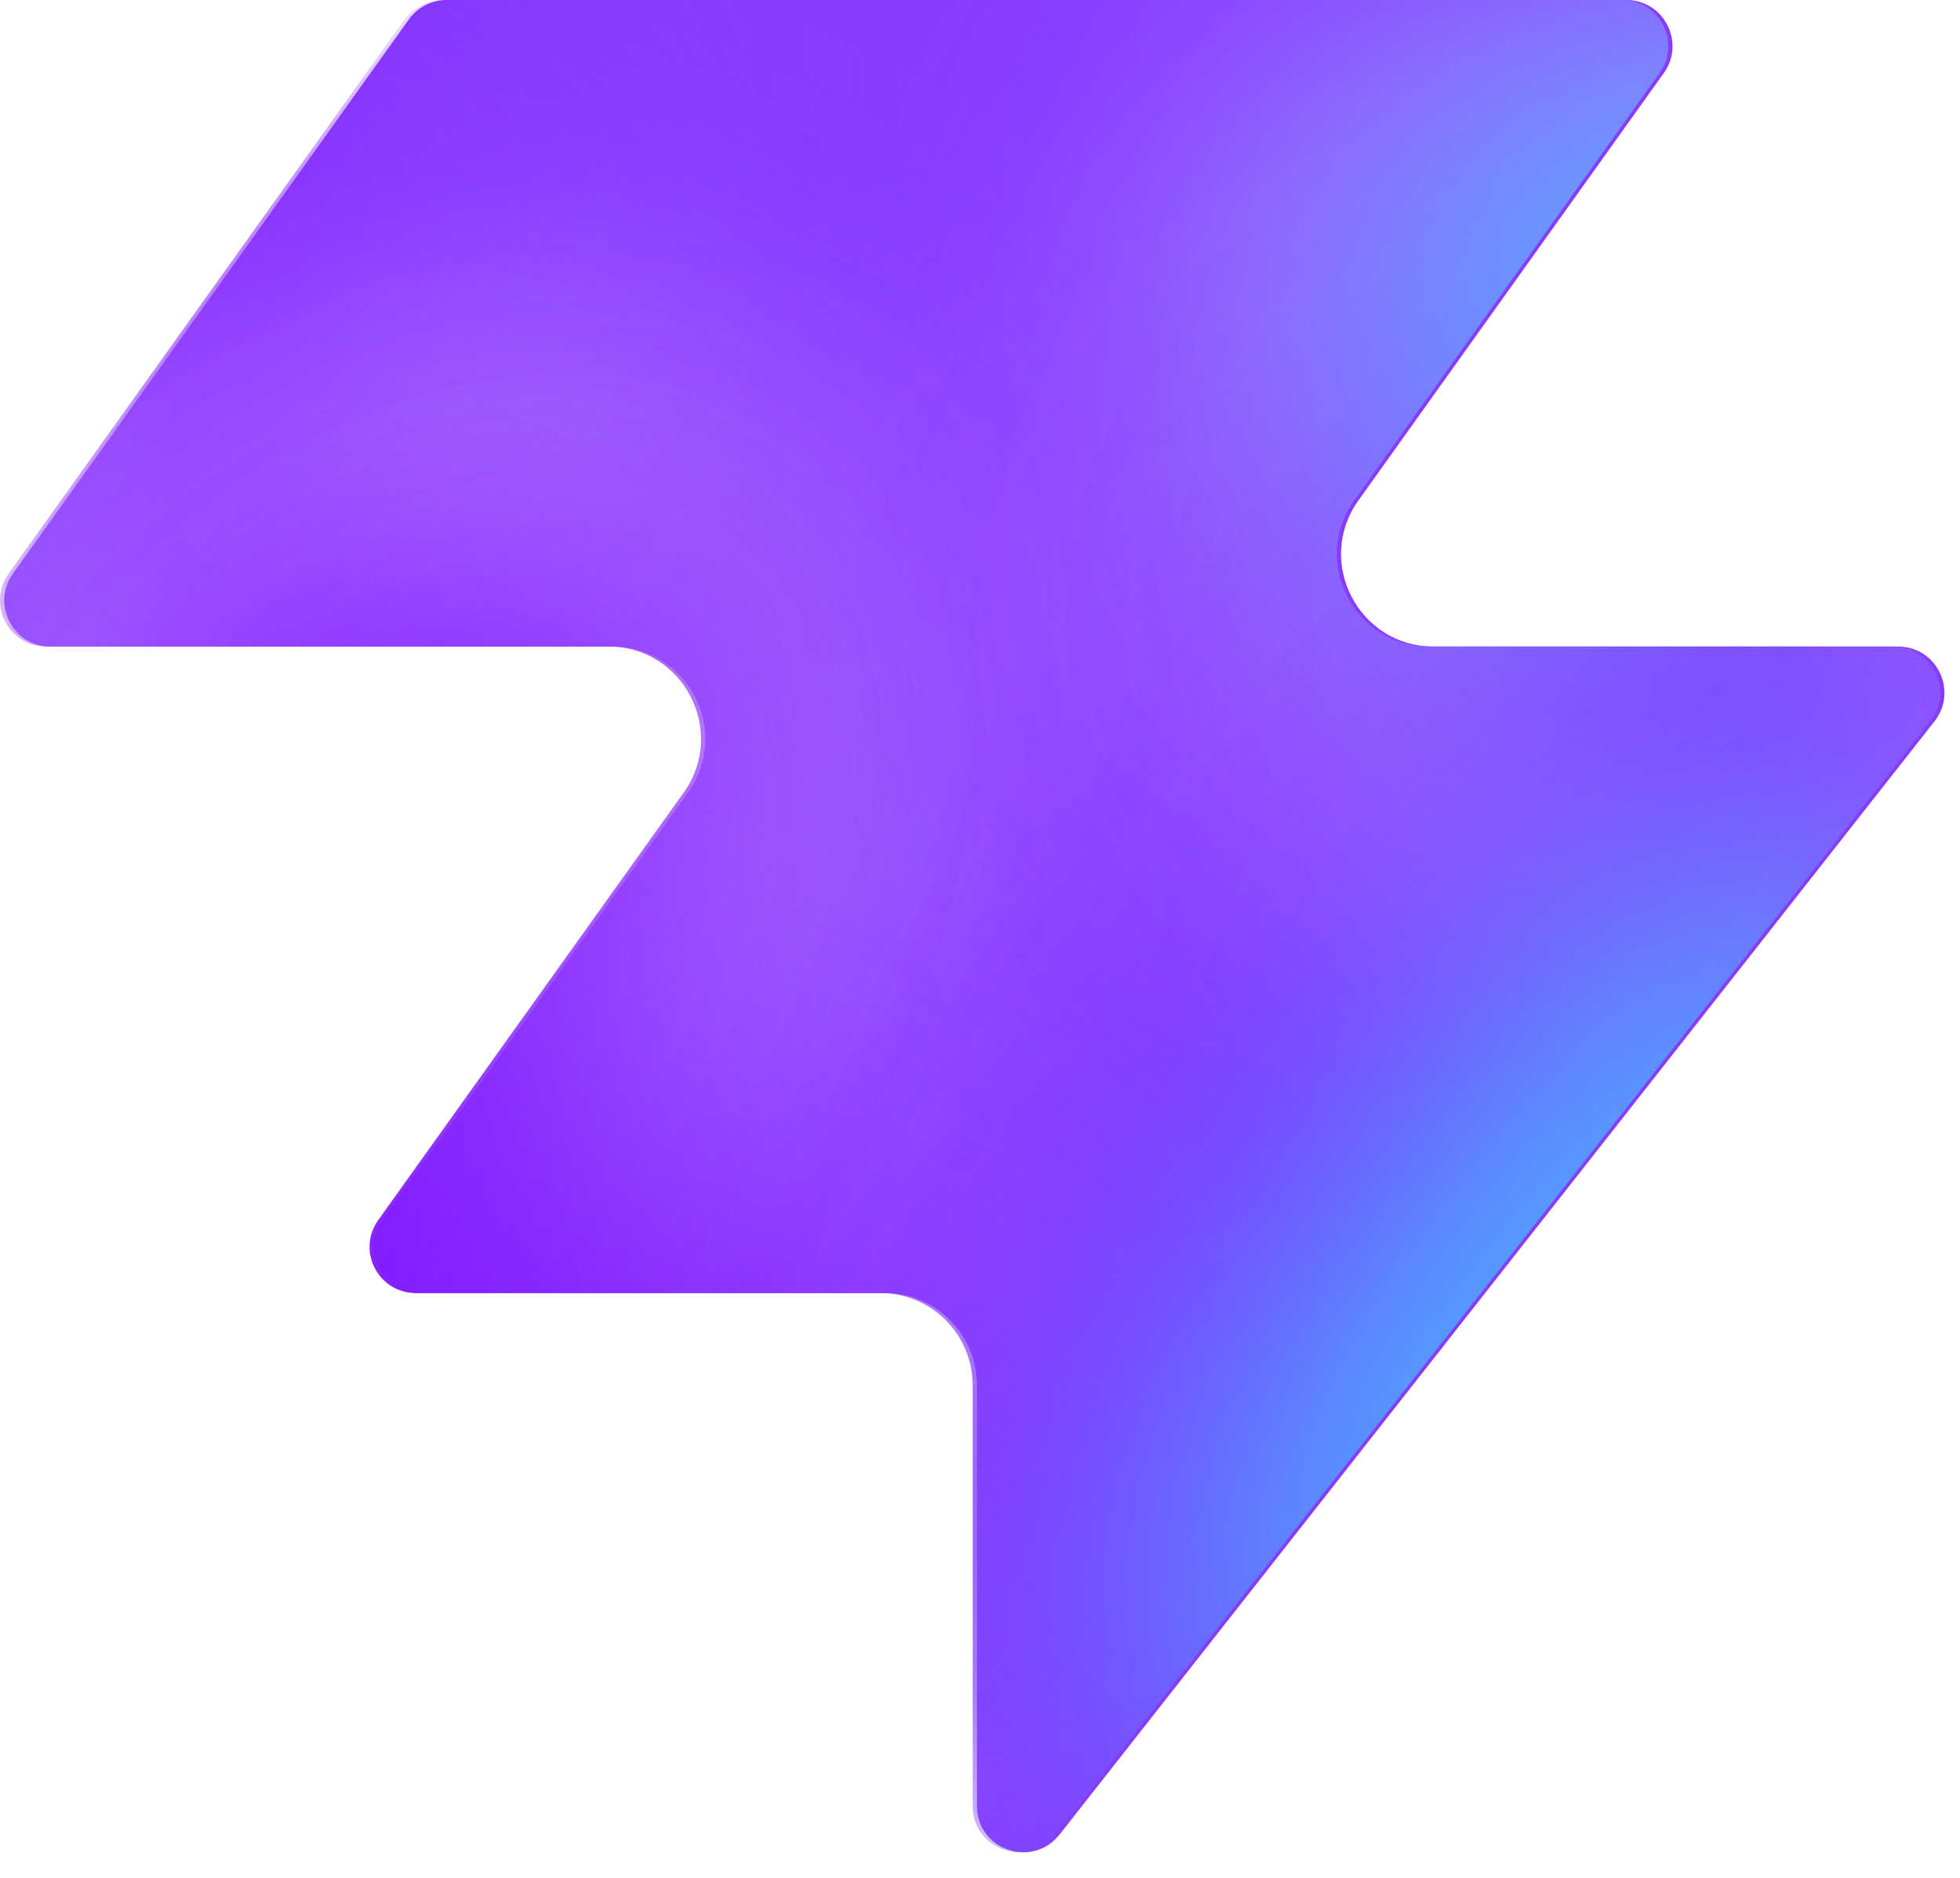
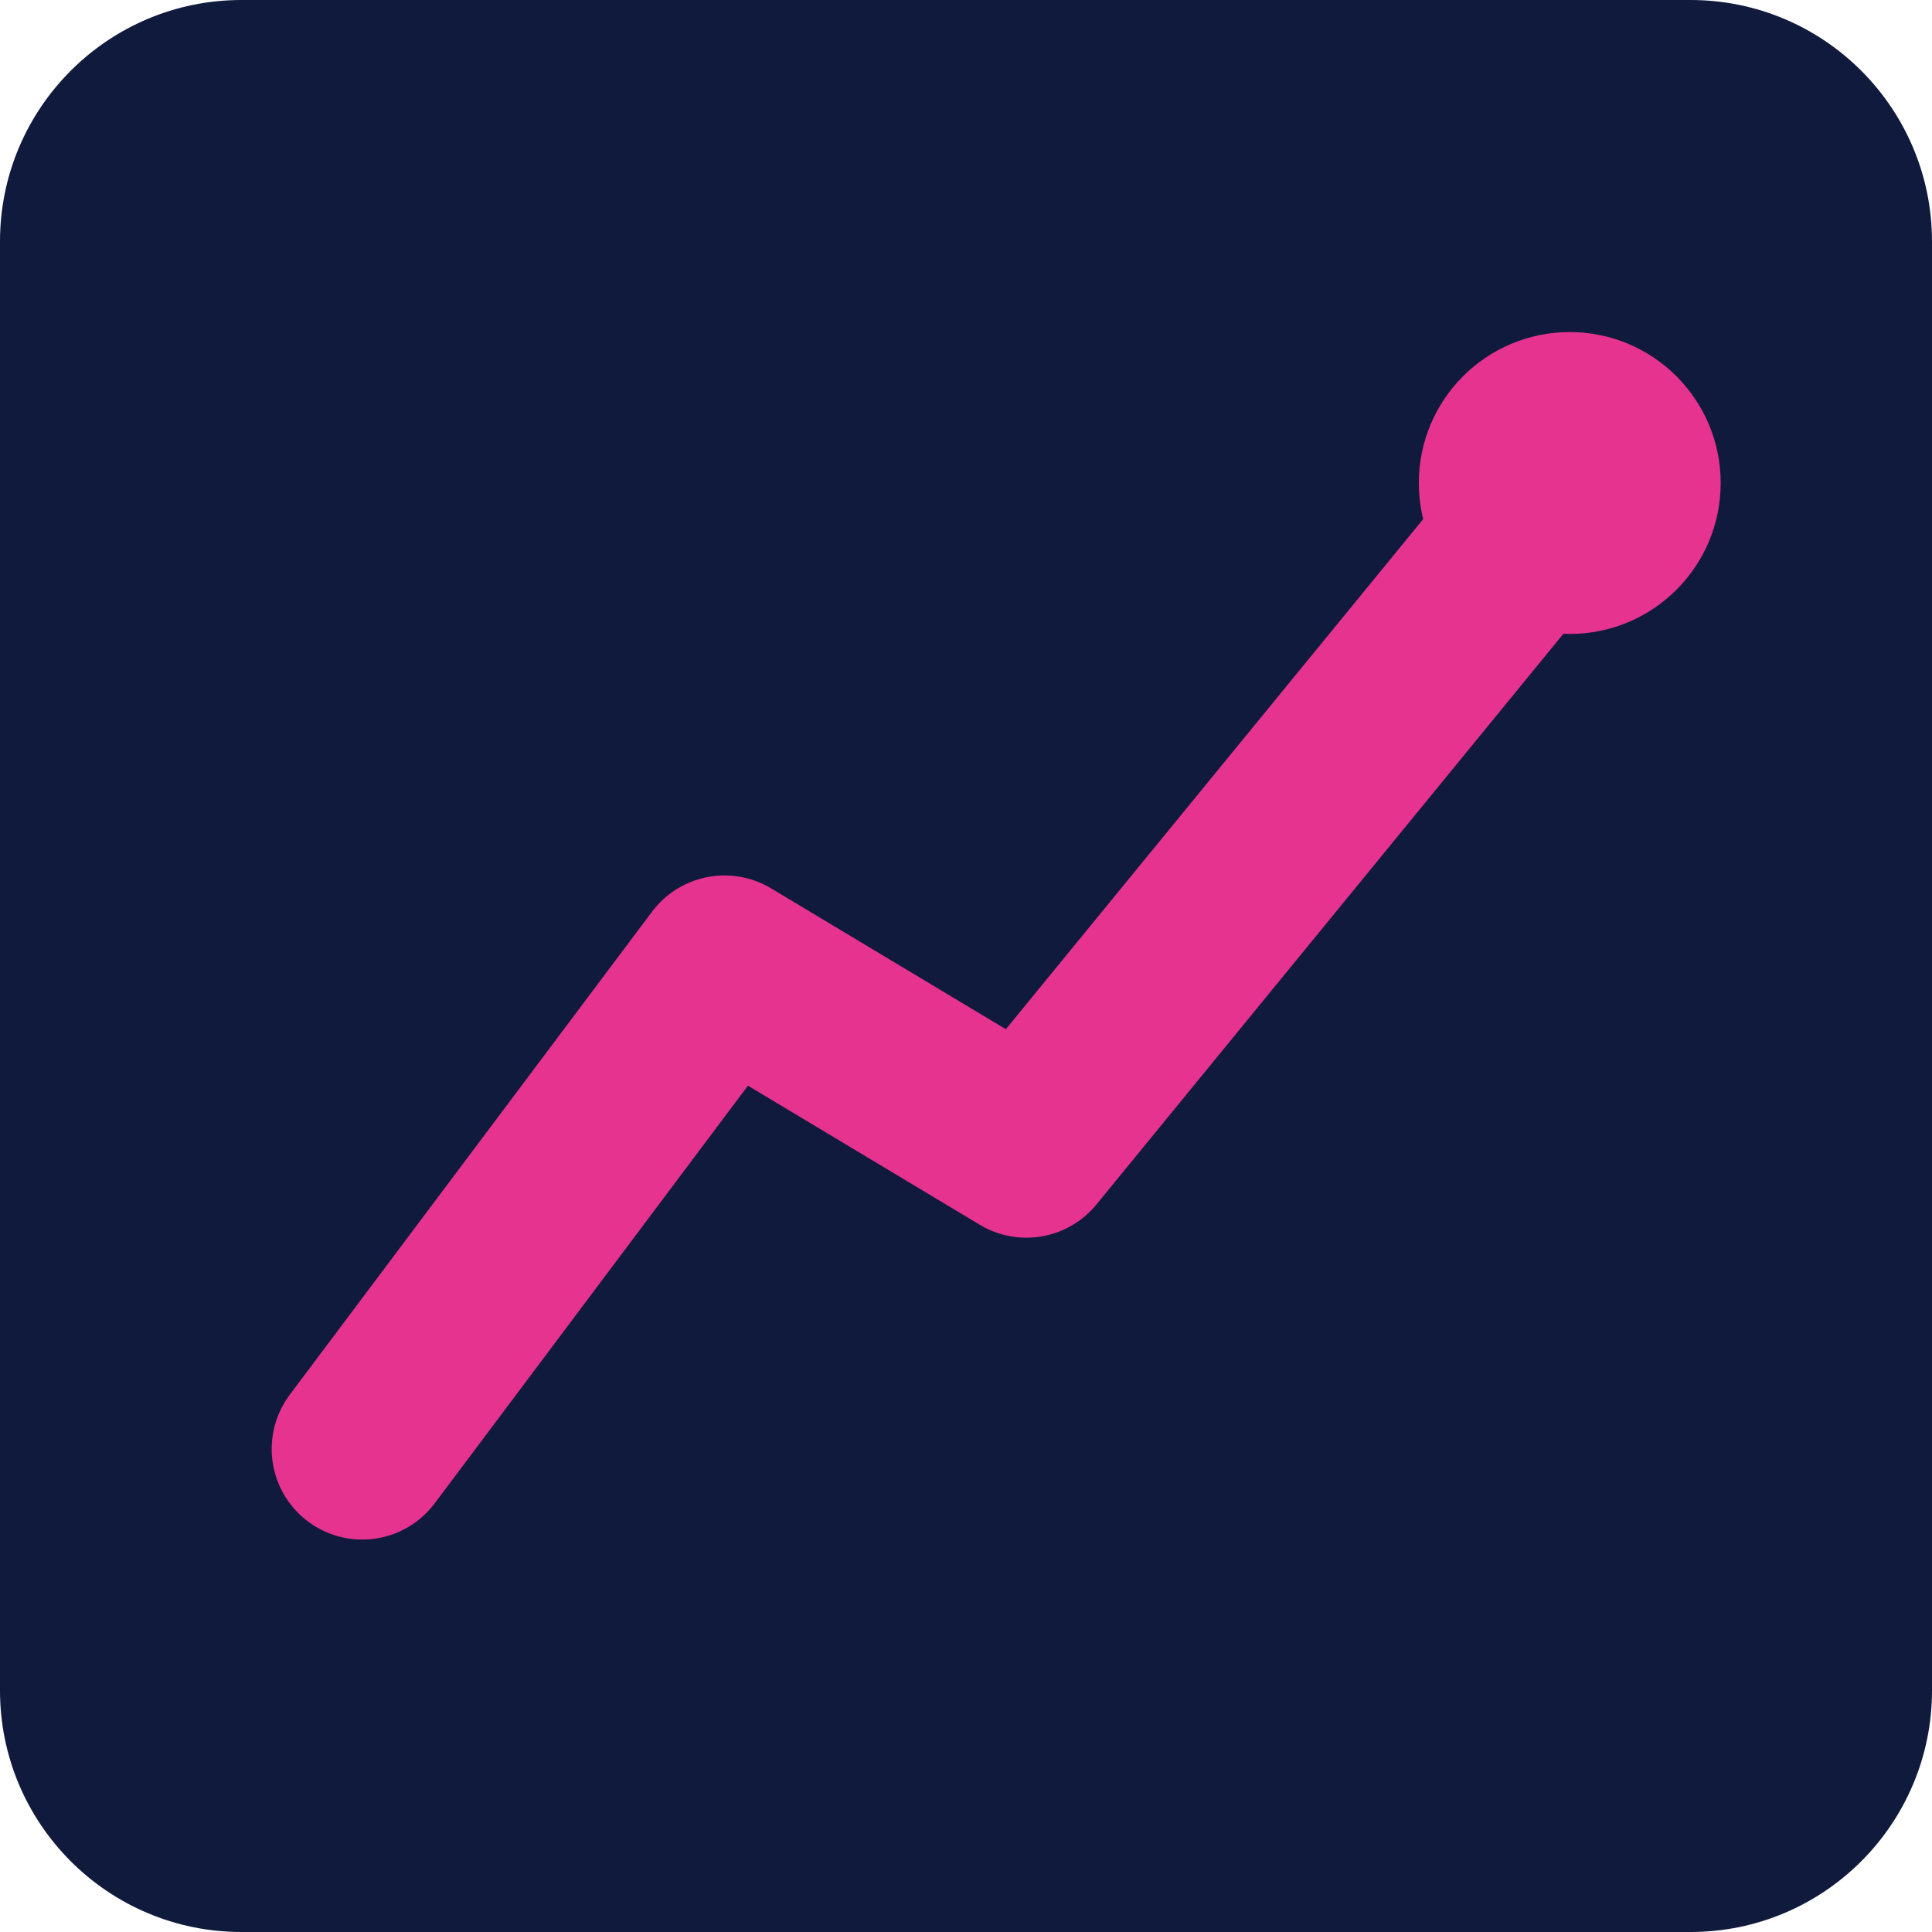
- <svg xmlns="http://www.w3.org/2000/svg" width="48" height="46" fill="none" viewBox="0 0 48 46">
-   <path fill="#863bff" d="M25.946 44.938c-.664.845-2.021.375-2.021-.698V33.937a2.26 2.26 0 0 0-2.262-2.262H10.287c-.92 0-1.456-1.04-.92-1.788l7.48-10.471c1.07-1.497 0-3.578-1.842-3.578H1.237c-.92 0-1.456-1.04-.92-1.788L10.013.474c.214-.297.556-.474.92-.474h28.894c.92 0 1.456 1.04.92 1.788l-7.48 10.471c-1.07 1.498 0 3.579 1.842 3.579h11.377c.943 0 1.473 1.088.89 1.83L25.947 44.94z" style="fill:#863bff;fill:color(display-p3 .525 .23 1);fill-opacity:1" />
-   <mask id="a" width="48" height="46" x="0" y="0" maskUnits="userSpaceOnUse" style="mask-type:alpha">
-     <path fill="#000" d="M25.842 44.938c-.664.844-2.021.375-2.021-.698V33.937a2.26 2.26 0 0 0-2.262-2.262H10.183c-.92 0-1.456-1.04-.92-1.788l7.48-10.471c1.07-1.498 0-3.579-1.842-3.579H1.133c-.92 0-1.456-1.04-.92-1.787L9.91.473c.214-.297.556-.474.92-.474h28.894c.92 0 1.456 1.04.92 1.788l-7.48 10.471c-1.07 1.498 0 3.578 1.842 3.578h11.377c.943 0 1.473 1.088.89 1.832L25.843 44.94z" style="fill:#000;fill-opacity:1" />
-   </mask>
-   <g mask="url(#a)">
-     <g filter="url(#b)">
-       <ellipse cx="5.508" cy="14.704" fill="#ede6ff" rx="5.508" ry="14.704" style="fill:#ede6ff;fill:color(display-p3 .927 .903 1);fill-opacity:1" transform="matrix(.00324 1 1 -.00324 -4.47 31.516)" />
-     </g>
-     <g filter="url(#c)">
-       <ellipse cx="10.399" cy="29.851" fill="#ede6ff" rx="10.399" ry="29.851" style="fill:#ede6ff;fill:color(display-p3 .927 .903 1);fill-opacity:1" transform="matrix(.00324 1 1 -.00324 -39.328 7.883)" />
-     </g>
-     <g filter="url(#d)">
-       <ellipse cx="5.508" cy="30.487" fill="#7e14ff" rx="5.508" ry="30.487" style="fill:#7e14ff;fill:color(display-p3 .492 .077 1);fill-opacity:1" transform="rotate(89.814 -25.913 -14.639)scale(1 -1)" />
-     </g>
-     <g filter="url(#e)">
-       <ellipse cx="5.508" cy="30.599" fill="#7e14ff" rx="5.508" ry="30.599" style="fill:#7e14ff;fill:color(display-p3 .492 .077 1);fill-opacity:1" transform="rotate(89.814 -32.644 -3.334)scale(1 -1)" />
-     </g>
-     <g filter="url(#f)">
-       <ellipse cx="5.508" cy="30.599" fill="#7e14ff" rx="5.508" ry="30.599" style="fill:#7e14ff;fill:color(display-p3 .492 .077 1);fill-opacity:1" transform="matrix(.00324 1 1 -.00324 -34.34 30.47)" />
-     </g>
-     <g filter="url(#g)">
-       <ellipse cx="14.072" cy="22.078" fill="#ede6ff" rx="14.072" ry="22.078" style="fill:#ede6ff;fill:color(display-p3 .927 .903 1);fill-opacity:1" transform="rotate(93.35 24.506 48.493)scale(-1 1)" />
-     </g>
-     <g filter="url(#h)">
-       <ellipse cx="3.47" cy="21.501" fill="#7e14ff" rx="3.47" ry="21.501" style="fill:#7e14ff;fill:color(display-p3 .492 .077 1);fill-opacity:1" transform="rotate(89.009 28.708 47.59)scale(-1 1)" />
-     </g>
-     <g filter="url(#i)">
-       <ellipse cx="3.47" cy="21.501" fill="#7e14ff" rx="3.47" ry="21.501" style="fill:#7e14ff;fill:color(display-p3 .492 .077 1);fill-opacity:1" transform="rotate(89.009 28.708 47.59)scale(-1 1)" />
-     </g>
-     <g filter="url(#j)">
-       <ellipse cx=".387" cy="8.972" fill="#7e14ff" rx="4.407" ry="29.108" style="fill:#7e14ff;fill:color(display-p3 .492 .077 1);fill-opacity:1" transform="rotate(39.51 .387 8.972)" />
-     </g>
-     <g filter="url(#k)">
-       <ellipse cx="47.523" cy="-6.092" fill="#7e14ff" rx="4.407" ry="29.108" style="fill:#7e14ff;fill:color(display-p3 .492 .077 1);fill-opacity:1" transform="rotate(37.892 47.523 -6.092)" />
-     </g>
-     <g filter="url(#l)">
-       <ellipse cx="41.412" cy="6.333" fill="#47bfff" rx="5.971" ry="9.665" style="fill:#47bfff;fill:color(display-p3 .28 .748 1);fill-opacity:1" transform="rotate(37.892 41.412 6.333)" />
-     </g>
-     <g filter="url(#m)">
-       <ellipse cx="-1.879" cy="38.332" fill="#7e14ff" rx="4.407" ry="29.108" style="fill:#7e14ff;fill:color(display-p3 .492 .077 1);fill-opacity:1" transform="rotate(37.892 -1.88 38.332)" />
-     </g>
-     <g filter="url(#n)">
-       <ellipse cx="-1.879" cy="38.332" fill="#7e14ff" rx="4.407" ry="29.108" style="fill:#7e14ff;fill:color(display-p3 .492 .077 1);fill-opacity:1" transform="rotate(37.892 -1.88 38.332)" />
-     </g>
-     <g filter="url(#o)">
-       <ellipse cx="35.651" cy="29.907" fill="#7e14ff" rx="4.407" ry="29.108" style="fill:#7e14ff;fill:color(display-p3 .492 .077 1);fill-opacity:1" transform="rotate(37.892 35.651 29.907)" />
-     </g>
-     <g filter="url(#p)">
-       <ellipse cx="38.418" cy="32.4" fill="#47bfff" rx="5.971" ry="15.297" style="fill:#47bfff;fill:color(display-p3 .28 .748 1);fill-opacity:1" transform="rotate(37.892 38.418 32.4)" />
-     </g>
-   </g>
-   <defs>
-     <filter id="b" width="60.045" height="41.654" x="-19.77" y="16.149" color-interpolation-filters="sRGB" filterUnits="userSpaceOnUse">
-       <feFlood flood-opacity="0" result="BackgroundImageFix" />
-       <feBlend in="SourceGraphic" in2="BackgroundImageFix" result="shape" />
-       <feGaussianBlur result="effect1_foregroundBlur_2002_17158" stdDeviation="7.659" />
-     </filter>
-     <filter id="c" width="90.34" height="51.437" x="-54.613" y="-7.533" color-interpolation-filters="sRGB" filterUnits="userSpaceOnUse">
-       <feFlood flood-opacity="0" result="BackgroundImageFix" />
-       <feBlend in="SourceGraphic" in2="BackgroundImageFix" result="shape" />
-       <feGaussianBlur result="effect1_foregroundBlur_2002_17158" stdDeviation="7.659" />
-     </filter>
-     <filter id="d" width="79.355" height="29.4" x="-49.64" y="2.03" color-interpolation-filters="sRGB" filterUnits="userSpaceOnUse">
-       <feFlood flood-opacity="0" result="BackgroundImageFix" />
-       <feBlend in="SourceGraphic" in2="BackgroundImageFix" result="shape" />
-       <feGaussianBlur result="effect1_foregroundBlur_2002_17158" stdDeviation="4.596" />
-     </filter>
-     <filter id="e" width="79.579" height="29.4" x="-45.045" y="20.029" color-interpolation-filters="sRGB" filterUnits="userSpaceOnUse">
-       <feFlood flood-opacity="0" result="BackgroundImageFix" />
-       <feBlend in="SourceGraphic" in2="BackgroundImageFix" result="shape" />
-       <feGaussianBlur result="effect1_foregroundBlur_2002_17158" stdDeviation="4.596" />
-     </filter>
-     <filter id="f" width="79.579" height="29.4" x="-43.513" y="21.178" color-interpolation-filters="sRGB" filterUnits="userSpaceOnUse">
-       <feFlood flood-opacity="0" result="BackgroundImageFix" />
-       <feBlend in="SourceGraphic" in2="BackgroundImageFix" result="shape" />
-       <feGaussianBlur result="effect1_foregroundBlur_2002_17158" stdDeviation="4.596" />
-     </filter>
-     <filter id="g" width="74.749" height="58.852" x="15.756" y="-17.901" color-interpolation-filters="sRGB" filterUnits="userSpaceOnUse">
-       <feFlood flood-opacity="0" result="BackgroundImageFix" />
-       <feBlend in="SourceGraphic" in2="BackgroundImageFix" result="shape" />
-       <feGaussianBlur result="effect1_foregroundBlur_2002_17158" stdDeviation="7.659" />
-     </filter>
-     <filter id="h" width="61.377" height="25.362" x="23.548" y="2.284" color-interpolation-filters="sRGB" filterUnits="userSpaceOnUse">
-       <feFlood flood-opacity="0" result="BackgroundImageFix" />
-       <feBlend in="SourceGraphic" in2="BackgroundImageFix" result="shape" />
-       <feGaussianBlur result="effect1_foregroundBlur_2002_17158" stdDeviation="4.596" />
-     </filter>
-     <filter id="i" width="61.377" height="25.362" x="23.548" y="2.284" color-interpolation-filters="sRGB" filterUnits="userSpaceOnUse">
-       <feFlood flood-opacity="0" result="BackgroundImageFix" />
-       <feBlend in="SourceGraphic" in2="BackgroundImageFix" result="shape" />
-       <feGaussianBlur result="effect1_foregroundBlur_2002_17158" stdDeviation="4.596" />
-     </filter>
-     <filter id="j" width="56.045" height="63.649" x="-27.636" y="-22.853" color-interpolation-filters="sRGB" filterUnits="userSpaceOnUse">
-       <feFlood flood-opacity="0" result="BackgroundImageFix" />
-       <feBlend in="SourceGraphic" in2="BackgroundImageFix" result="shape" />
-       <feGaussianBlur result="effect1_foregroundBlur_2002_17158" stdDeviation="4.596" />
-     </filter>
-     <filter id="k" width="54.814" height="64.646" x="20.116" y="-38.415" color-interpolation-filters="sRGB" filterUnits="userSpaceOnUse">
-       <feFlood flood-opacity="0" result="BackgroundImageFix" />
-       <feBlend in="SourceGraphic" in2="BackgroundImageFix" result="shape" />
-       <feGaussianBlur result="effect1_foregroundBlur_2002_17158" stdDeviation="4.596" />
-     </filter>
-     <filter id="l" width="33.541" height="35.313" x="24.641" y="-11.323" color-interpolation-filters="sRGB" filterUnits="userSpaceOnUse">
-       <feFlood flood-opacity="0" result="BackgroundImageFix" />
-       <feBlend in="SourceGraphic" in2="BackgroundImageFix" result="shape" />
-       <feGaussianBlur result="effect1_foregroundBlur_2002_17158" stdDeviation="4.596" />
-     </filter>
-     <filter id="m" width="54.814" height="64.646" x="-29.286" y="6.009" color-interpolation-filters="sRGB" filterUnits="userSpaceOnUse">
-       <feFlood flood-opacity="0" result="BackgroundImageFix" />
-       <feBlend in="SourceGraphic" in2="BackgroundImageFix" result="shape" />
-       <feGaussianBlur result="effect1_foregroundBlur_2002_17158" stdDeviation="4.596" />
-     </filter>
-     <filter id="n" width="54.814" height="64.646" x="-29.286" y="6.009" color-interpolation-filters="sRGB" filterUnits="userSpaceOnUse">
-       <feFlood flood-opacity="0" result="BackgroundImageFix" />
-       <feBlend in="SourceGraphic" in2="BackgroundImageFix" result="shape" />
-       <feGaussianBlur result="effect1_foregroundBlur_2002_17158" stdDeviation="4.596" />
-     </filter>
-     <filter id="o" width="54.814" height="64.646" x="8.244" y="-2.416" color-interpolation-filters="sRGB" filterUnits="userSpaceOnUse">
-       <feFlood flood-opacity="0" result="BackgroundImageFix" />
-       <feBlend in="SourceGraphic" in2="BackgroundImageFix" result="shape" />
-       <feGaussianBlur result="effect1_foregroundBlur_2002_17158" stdDeviation="4.596" />
-     </filter>
-     <filter id="p" width="39.409" height="43.623" x="18.713" y="10.588" color-interpolation-filters="sRGB" filterUnits="userSpaceOnUse">
-       <feFlood flood-opacity="0" result="BackgroundImageFix" />
-       <feBlend in="SourceGraphic" in2="BackgroundImageFix" result="shape" />
-       <feGaussianBlur result="effect1_foregroundBlur_2002_17158" stdDeviation="4.596" />
-     </filter>
-   </defs>
+ <svg xmlns="http://www.w3.org/2000/svg" viewBox="0 0 32 32">
+   <rect width="32" height="32" rx="4" fill="#0f1a3d" />
+   <path d="M6 24 L12 16 L17 19 L26 8" fill="none" stroke="#e5338f" stroke-width="3" stroke-linecap="round" stroke-linejoin="round" />
+   <circle cx="26" cy="8" r="2.5" fill="#e5338f" />
</svg>
